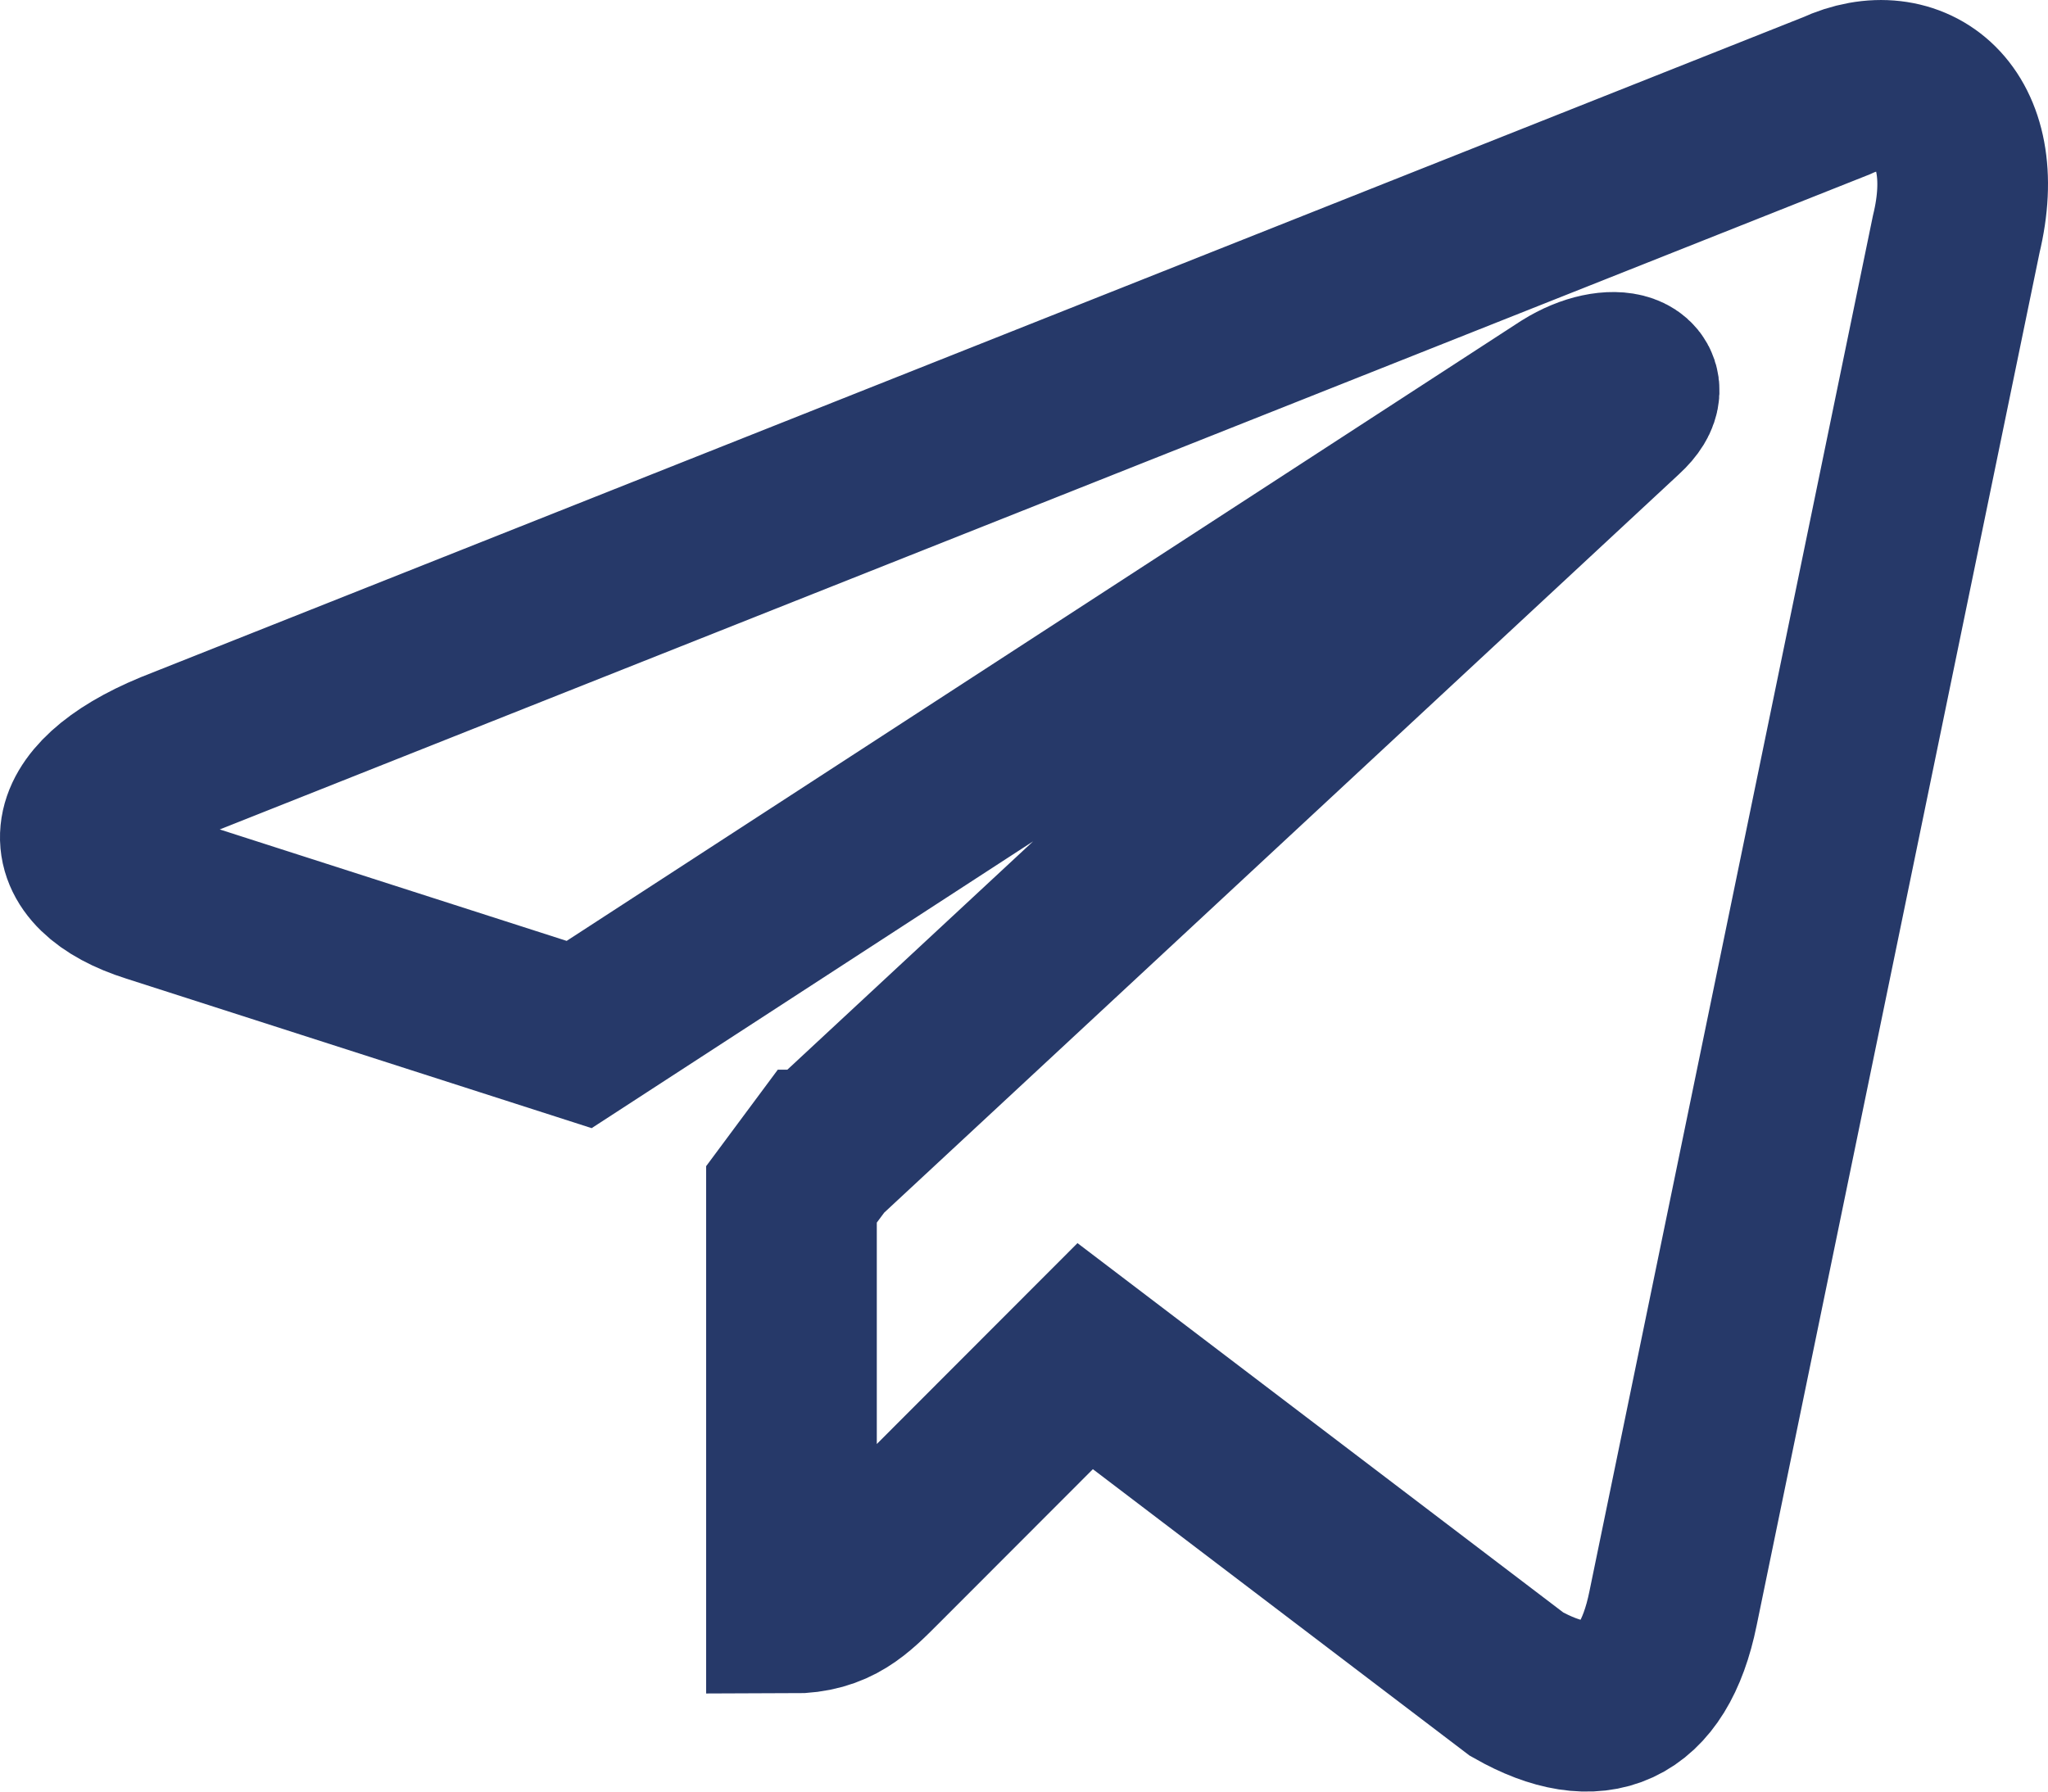
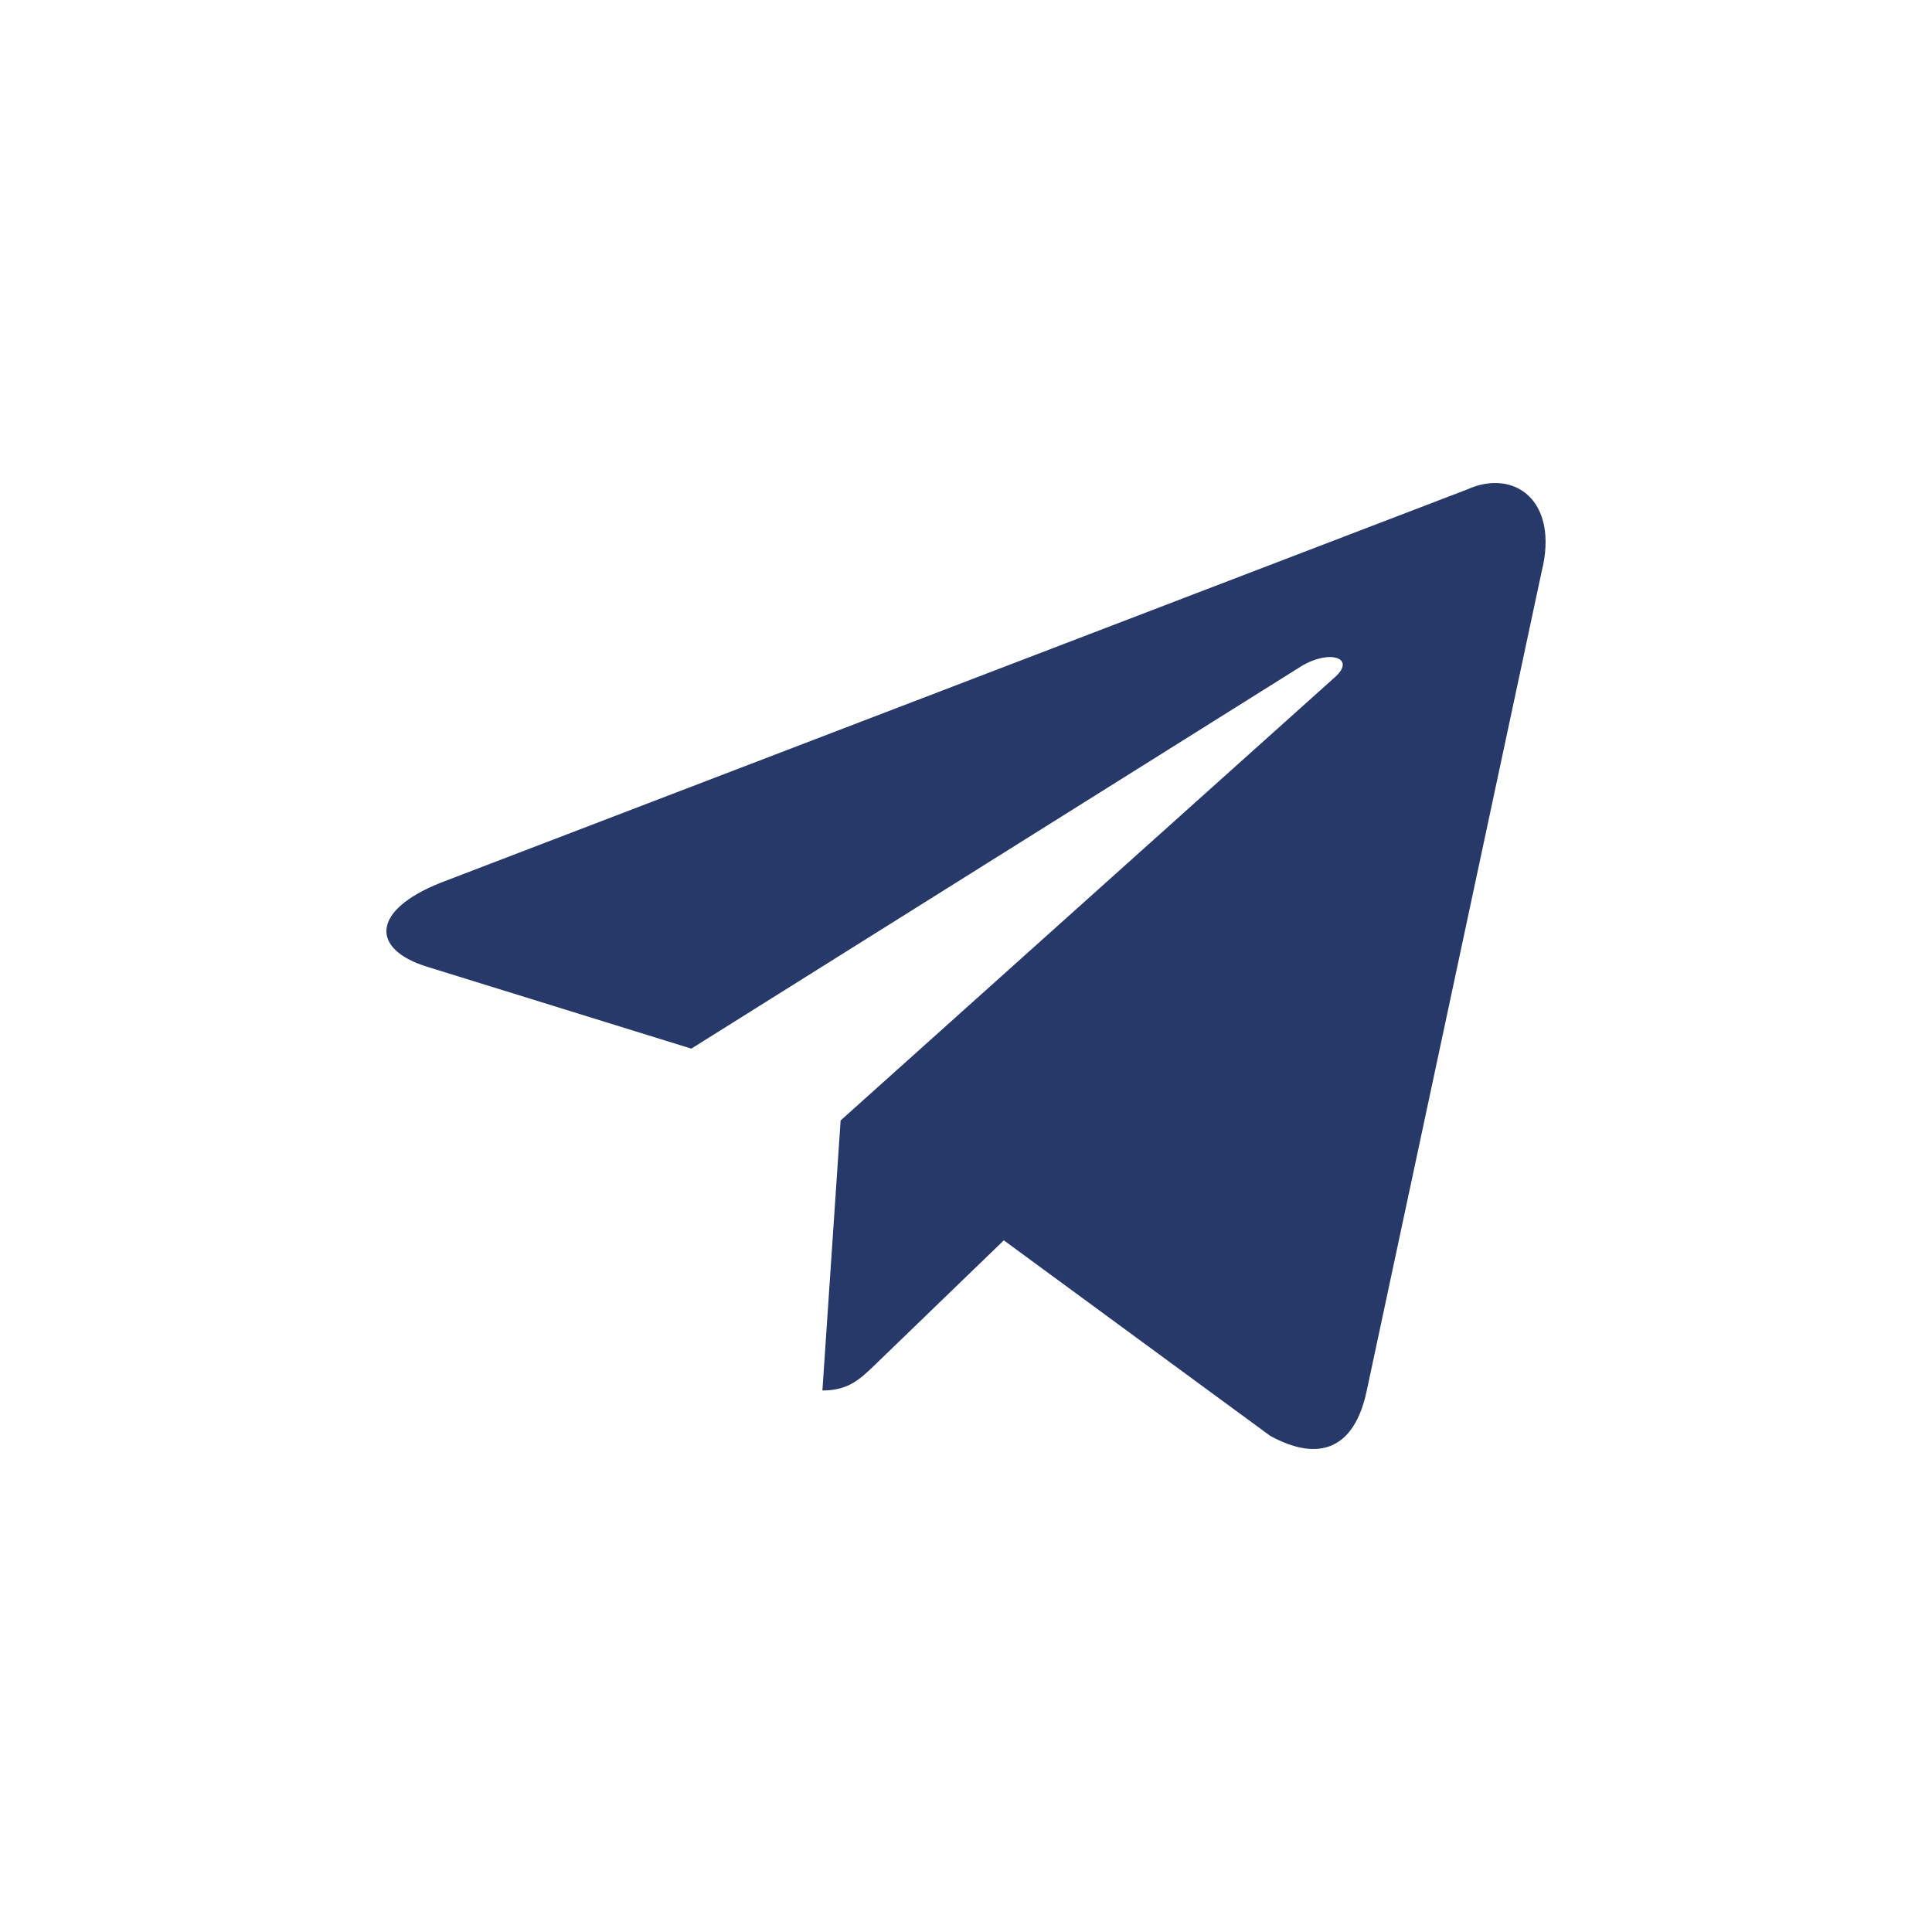
- <svg xmlns="http://www.w3.org/2000/svg" width="24" height="21" viewBox="0 0 24 21" fill="none">
-   <path d="M21.515 1.125L2.027 8.864C0.697 9.414 0.705 10.178 1.783 10.518L6.787 12.126L18.363 4.604C18.91 4.261 19.41 4.446 18.999 4.822L9.62 13.538H9.618L9.275 14V18.85C9.781 18.85 10.004 18.611 10.287 18.329L12.717 15.896L17.773 19.741C18.704 20.269 19.374 19.998 19.606 18.852L22.924 2.748C23.264 1.346 22.404 0.711 21.515 1.125Z" stroke="#263969" stroke-width="2" />
+ <svg xmlns="http://www.w3.org/2000/svg" width="40" height="40" viewBox="0 0 40 40" fill="none">
+   <path d="M30.38 10.132L9.121 18.277C7.67 18.856 7.678 19.661 8.854 20.019L14.313 21.711L26.941 13.794C27.538 13.433 28.084 13.627 27.635 14.023L17.404 23.198H17.401L17.404 23.199L17.027 28.789C17.579 28.789 17.822 28.538 18.132 28.241L20.783 25.68L26.297 29.727C27.314 30.284 28.044 29.997 28.297 28.792L31.917 11.84C32.288 10.364 31.35 9.695 30.38 10.132V10.132Z" fill="#263969" />
</svg>
